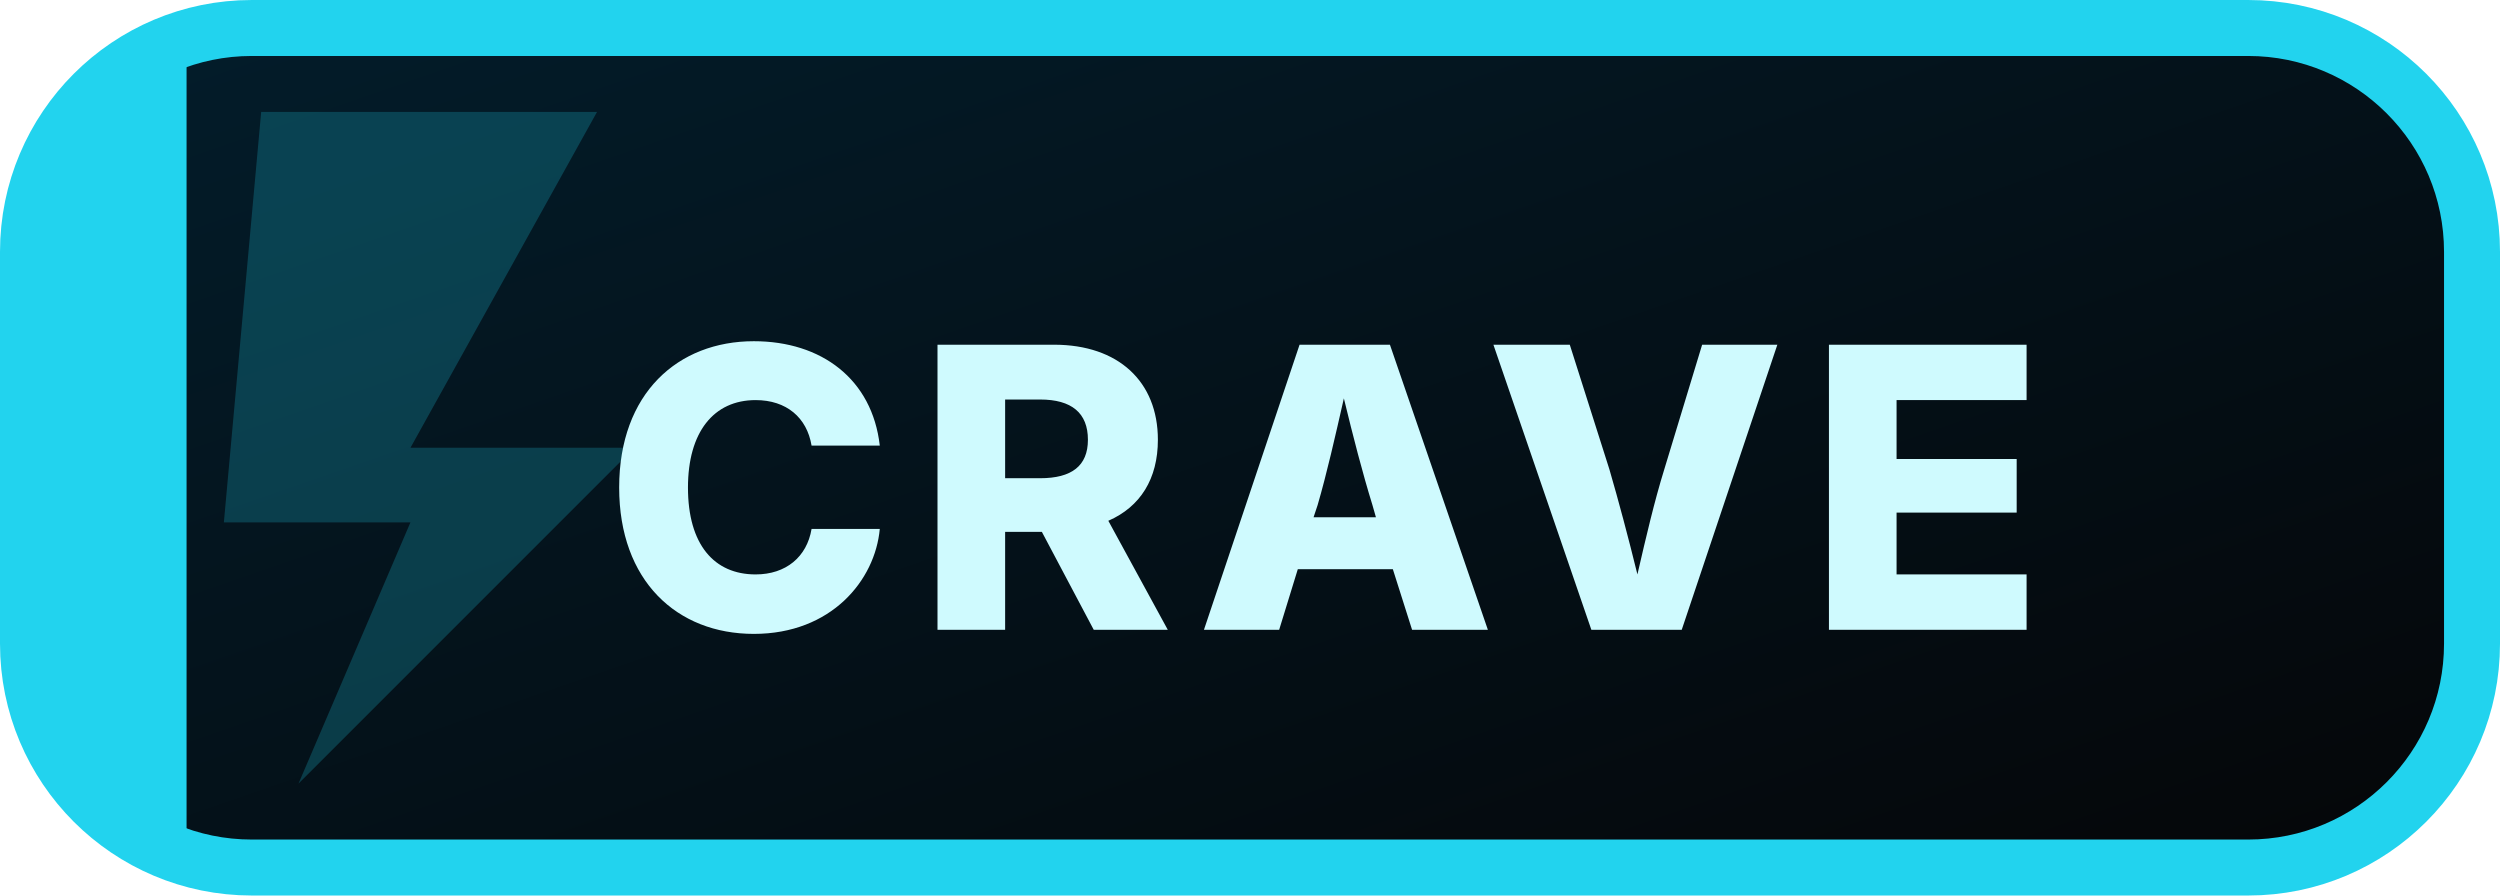
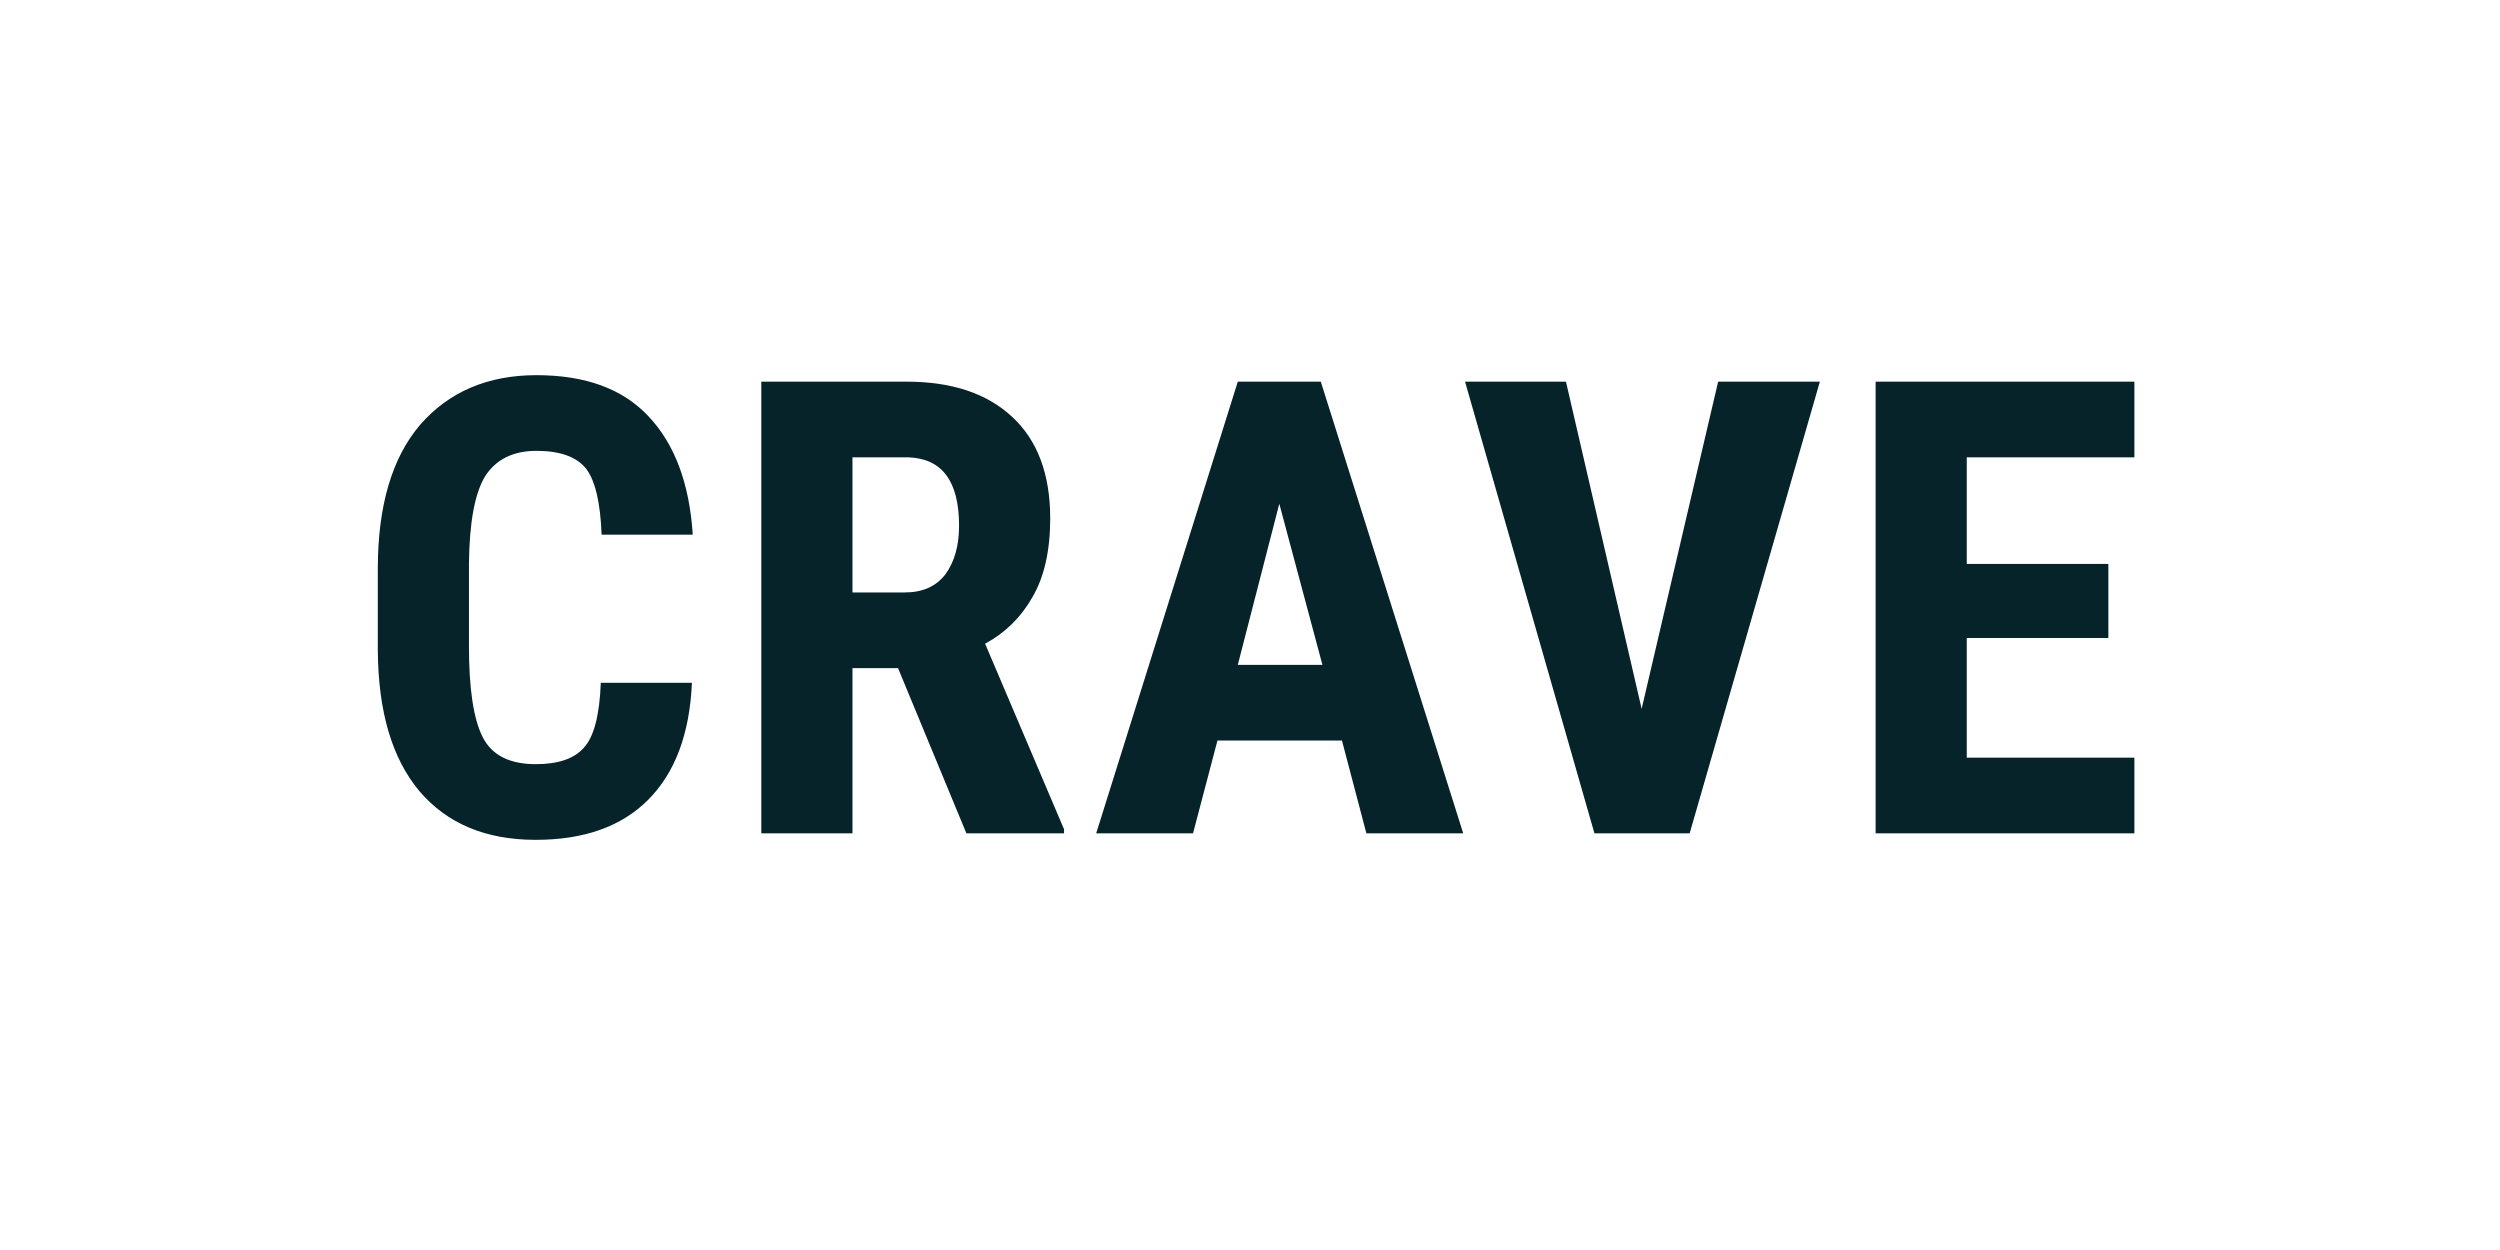
- <svg xmlns="http://www.w3.org/2000/svg" width="67" height="24" viewBox="0 0 67 24" role="img" aria-label="CRAVE">
-   <defs>
-     <linearGradient id="grad-crave" x1="0" y1="0" x2="1" y2="1">
-       <stop offset="0" stop-color="#031D2B" />
-       <stop offset="1" stop-color="#050608" />
-     </linearGradient>
-     <clipPath id="clip-crave">
-       <rect x="0.75" y="0.75" width="65.5" height="22.5" rx="6" />
-     </clipPath>
-   </defs>
-   <rect x="0.75" y="0.75" width="65.5" height="22.5" rx="6" fill="url(#grad-crave)" stroke="#22D3EE" stroke-width="1.5" />
-   <g clip-path="url(#clip-crave)">
-     <rect x="0" y="0" width="5" height="24" fill="#22D3EE" />
-     <path d="M7 3 L16 3 L11 12 L17 12 L8 21 L11 14 L6 14 Z" fill="#22D3EE" opacity="0.22" />
-   </g>
-   <text x="35.5" y="12.9" fill="#CFFAFE" text-anchor="middle" dominant-baseline="middle" font-family="Inter, Roboto, Arial, sans-serif" font-size="10.5" font-weight="800" letter-spacing=".55">CRAVE</text>
+ <svg xmlns="http://www.w3.org/2000/svg" width="48" height="24" viewBox="0 0 48 24" role="img" aria-label="CRAVE">
+   <text x="24" y="16" fill="#06232A" text-anchor="middle" font-family="Roboto Condensed, Roboto, Arial, sans-serif" font-size="12.2" font-weight="900" letter-spacing=".25">CRAVE</text>
</svg>
